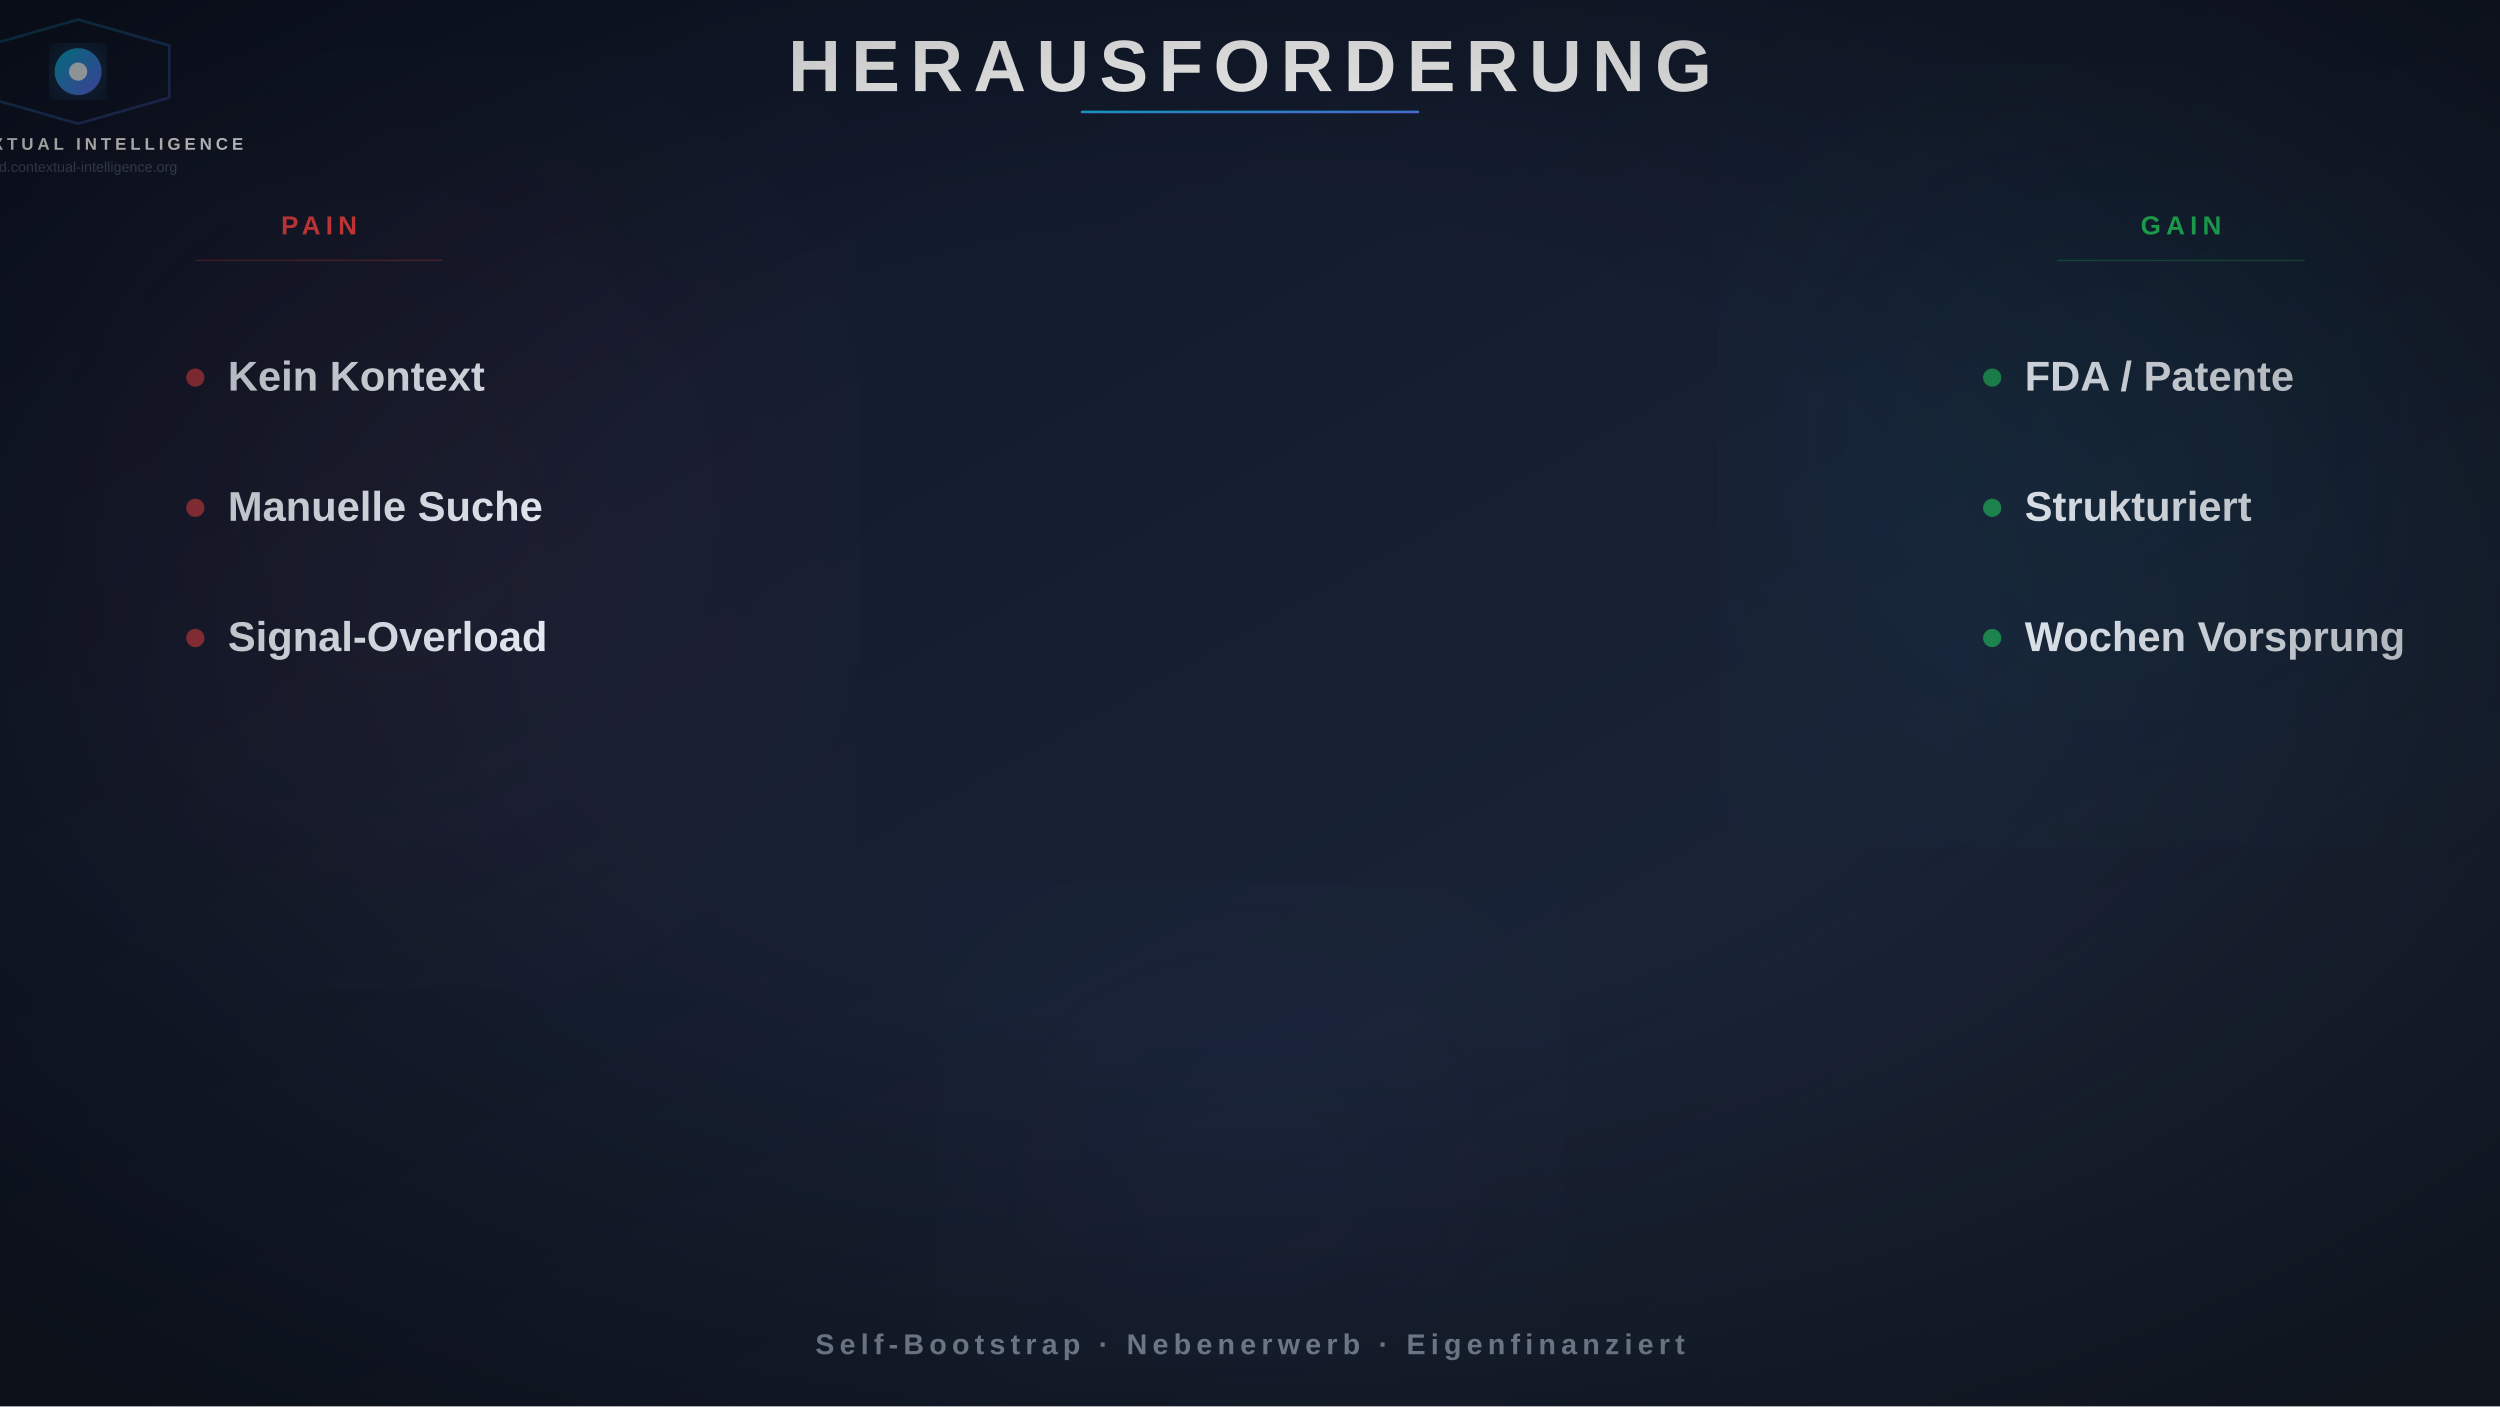
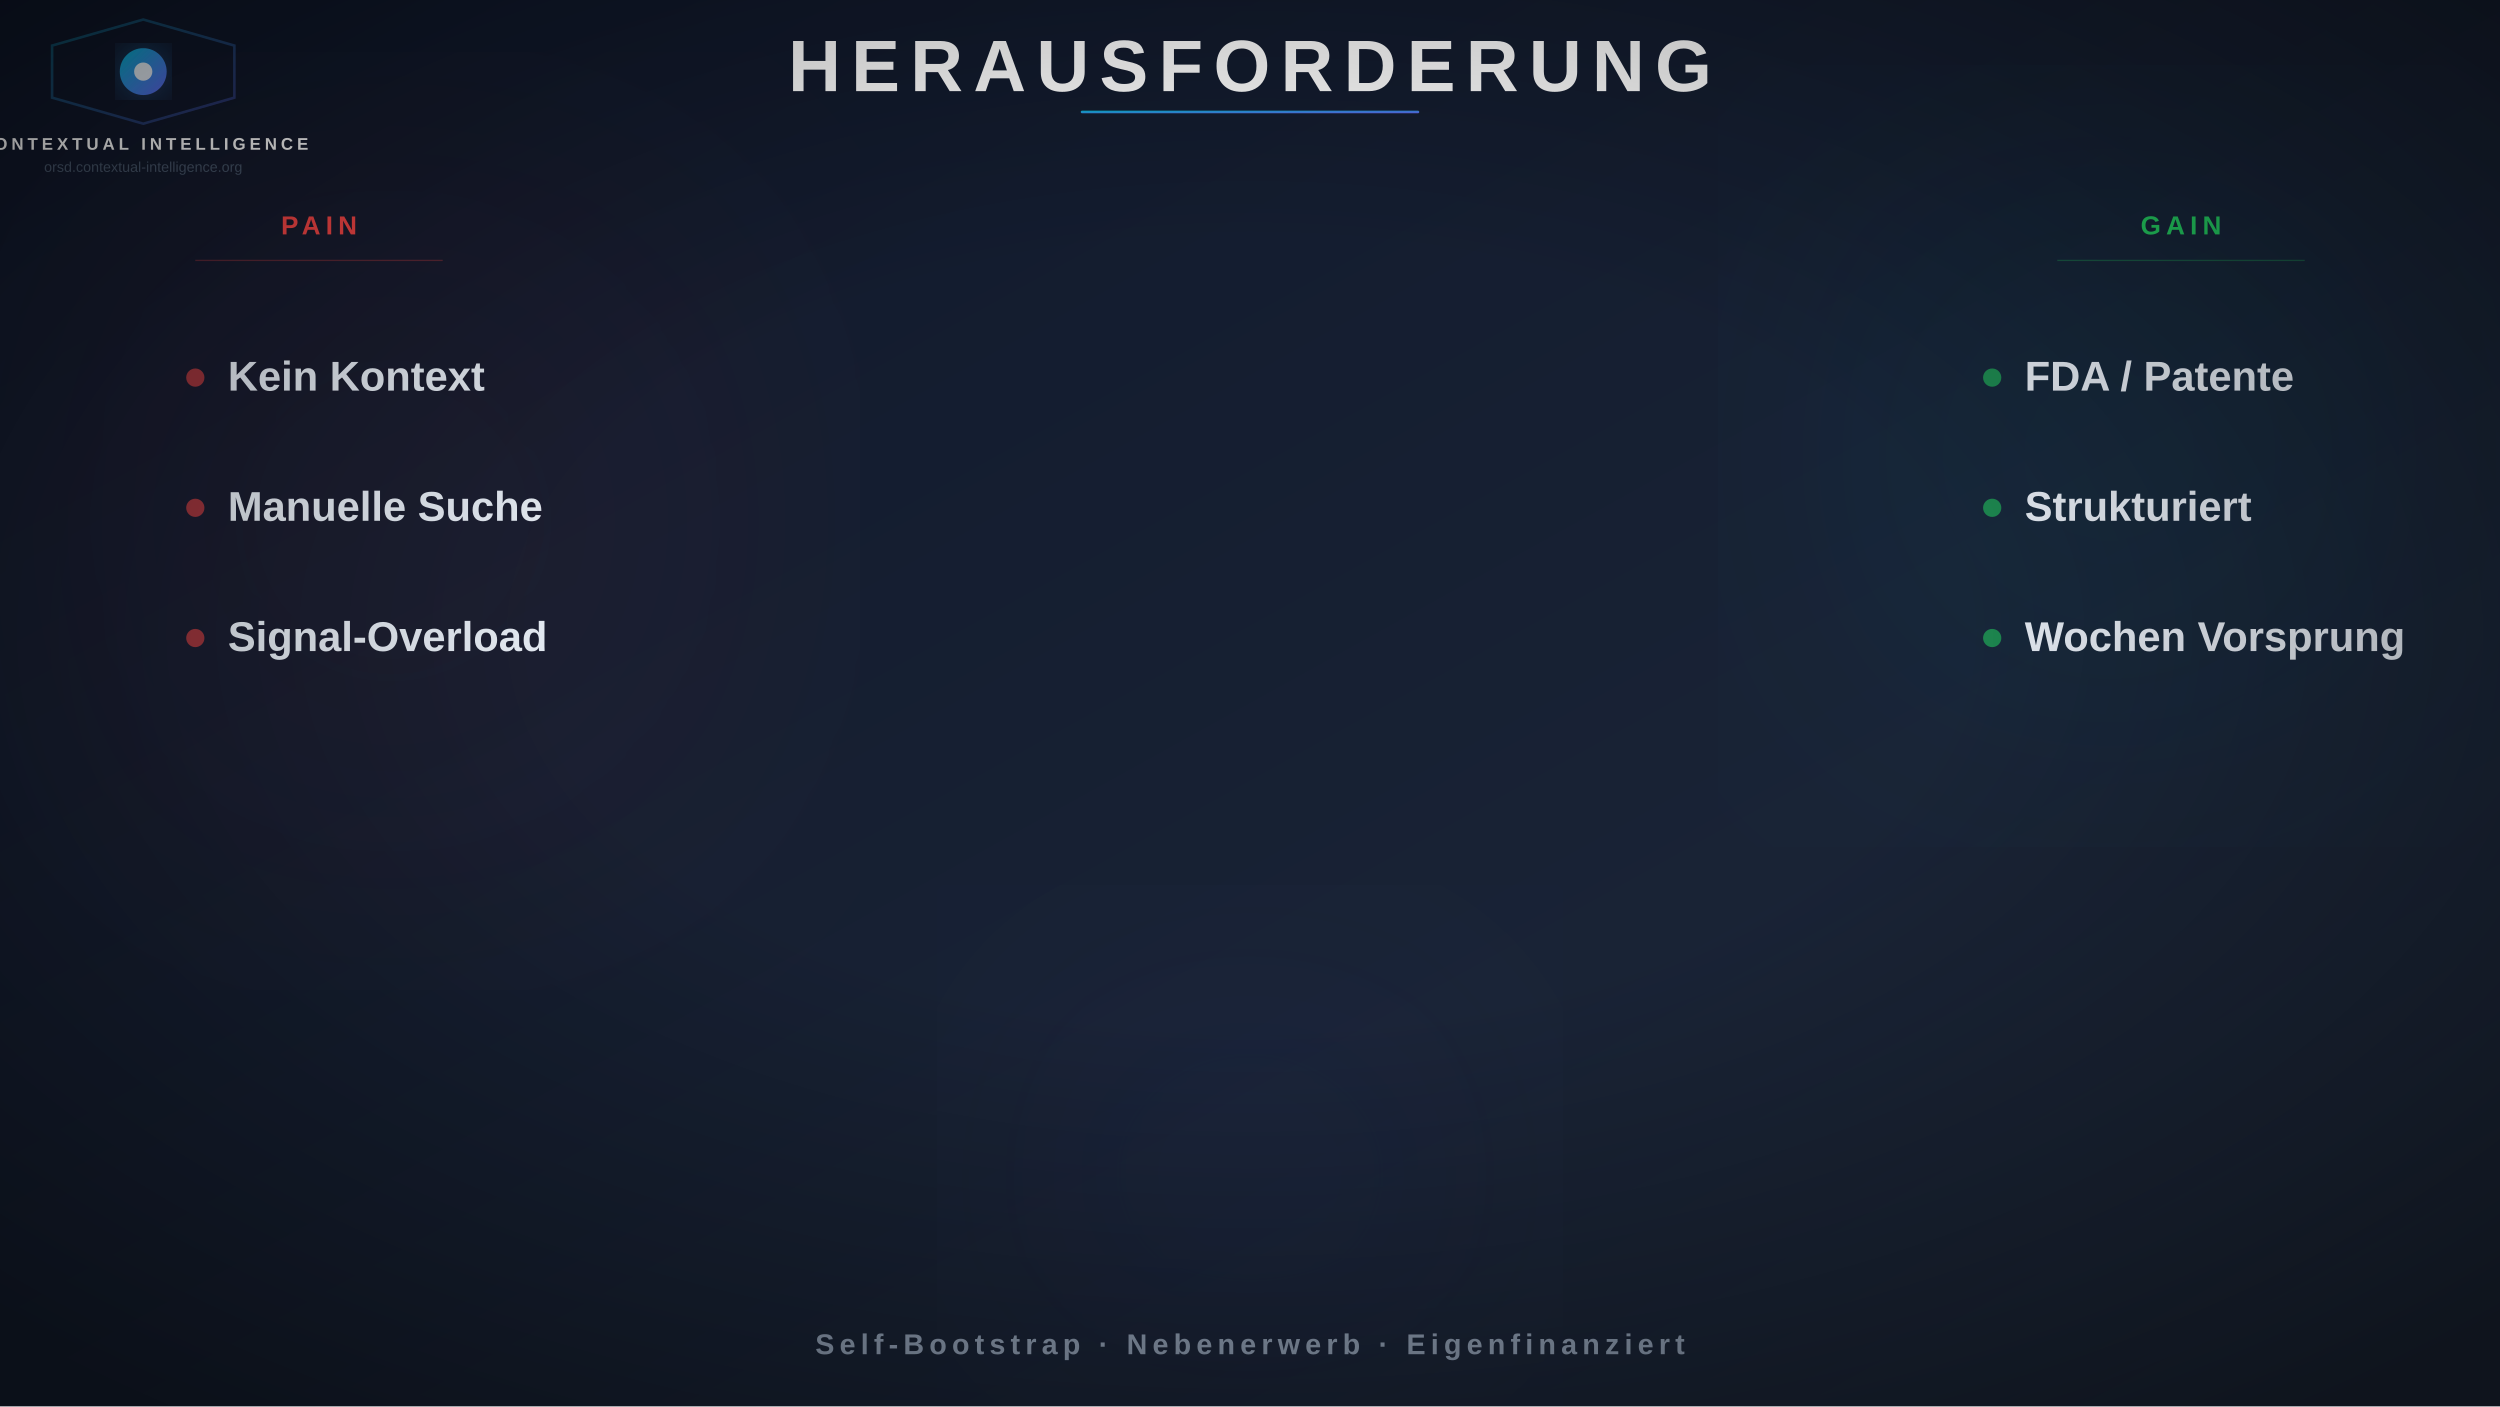
<svg xmlns="http://www.w3.org/2000/svg" viewBox="0 0 1920 1080" width="1920" height="1080">
  <defs>
    <linearGradient id="bg" x1="0%" y1="0%" x2="100%" y2="100%">
      <stop offset="0%" stop-color="#0f172a" />
      <stop offset="100%" stop-color="#1e293b" />
    </linearGradient>
    <linearGradient id="accent" x1="0%" y1="0%" x2="100%" y2="100%">
      <stop offset="0%" stop-color="#06b6d4" />
      <stop offset="100%" stop-color="#6366f1" />
    </linearGradient>
    <filter id="bgBlur">
      <feGaussianBlur stdDeviation="120" />
    </filter>
    <filter id="glow">
      <feGaussianBlur stdDeviation="20" result="b" />
      <feMerge>
        <feMergeNode in="b" />
        <feMergeNode in="SourceGraphic" />
      </feMerge>
    </filter>
    <radialGradient id="vignette" cx="50%" cy="45%" r="70%">
      <stop offset="40%" stop-color="#000" stop-opacity="0" />
      <stop offset="100%" stop-color="#000" stop-opacity="0.5" />
    </radialGradient>
  </defs>
  <rect width="1920" height="1080" fill="url(#bg)" />
  <circle cx="300" cy="400" r="300" fill="#ef4444" opacity="0.04" filter="url(#bgBlur)" />
  <circle cx="1620" cy="350" r="250" fill="#06b6d4" opacity="0.05" filter="url(#bgBlur)" />
  <circle cx="960" cy="920" r="200" fill="#6366f1" opacity="0.04" filter="url(#bgBlur)" />
-   <g transform="translate(60, 55)">
+   <g transform="translate(110, 55)">
    <polygon points="0,-40 70,-20 70,20 0,40 -70,20 -70,-20" fill="none" stroke="url(#accent)" stroke-width="2" opacity="0.35" />
    <circle cx="0" cy="0" r="18" fill="url(#accent)" filter="url(#glow)" />
    <circle cx="0" cy="0" r="7" fill="#ffffff" opacity="0.9" />
  </g>
-   <text x="60" y="115" font-family="'Segoe UI','Helvetica Neue',Arial,sans-serif" font-size="13" font-weight="700" fill="#ffffff" letter-spacing="3" text-anchor="middle">CONTEXTUAL INTELLIGENCE</text>
-   <text x="60" y="132" font-family="'Segoe UI',Arial,sans-serif" font-size="11" fill="#475569" text-anchor="middle">orsd.contextual-intelligence.org</text>
+   <text x="110" y="115" font-family="'Segoe UI','Helvetica Neue',Arial,sans-serif" font-size="13" font-weight="700" fill="#ffffff" letter-spacing="3" text-anchor="middle">CONTEXTUAL INTELLIGENCE</text>
+   <text x="110" y="132" font-family="'Segoe UI',Arial,sans-serif" font-size="11" fill="#475569" text-anchor="middle">orsd.contextual-intelligence.org</text>
  <text x="960" y="70" font-family="'Segoe UI','Helvetica Neue',Arial,sans-serif" font-size="56" font-weight="700" fill="#ffffff" letter-spacing="8" text-anchor="middle">HERAUSFORDERUNG</text>
  <rect x="830" y="85" width="260" height="2" fill="url(#accent)" rx="1" />
  <line x1="420" y1="120" x2="420" y2="1000" stroke="url(#accent)" stroke-width="1" opacity="0.08" />
  <line x1="1500" y1="120" x2="1500" y2="1000" stroke="url(#accent)" stroke-width="1" opacity="0.08" />
  <text x="245" y="180" font-family="'Segoe UI',Arial,sans-serif" font-size="20" font-weight="700" fill="#ef4444" letter-spacing="4" text-anchor="middle">PAIN</text>
  <line x1="150" y1="200" x2="340" y2="200" stroke="#ef4444" stroke-width="1" opacity="0.3" />
  <circle cx="150" cy="290" r="7" fill="#ef4444" opacity="0.6" />
  <text x="175" y="300" font-family="'Segoe UI',Arial,sans-serif" font-size="32" font-weight="600" fill="#e2e8f0">Kein Kontext</text>
  <circle cx="150" cy="390" r="7" fill="#ef4444" opacity="0.6" />
  <text x="175" y="400" font-family="'Segoe UI',Arial,sans-serif" font-size="32" font-weight="600" fill="#e2e8f0">Manuelle Suche</text>
  <circle cx="150" cy="490" r="7" fill="#ef4444" opacity="0.6" />
  <text x="175" y="500" font-family="'Segoe UI',Arial,sans-serif" font-size="32" font-weight="600" fill="#e2e8f0">Signal-Overload</text>
  <text x="1675" y="180" font-family="'Segoe UI',Arial,sans-serif" font-size="20" font-weight="700" fill="#22c55e" letter-spacing="4" text-anchor="middle">GAIN</text>
  <line x1="1580" y1="200" x2="1770" y2="200" stroke="#22c55e" stroke-width="1" opacity="0.3" />
  <circle cx="1530" cy="290" r="7" fill="#22c55e" opacity="0.6" />
  <text x="1555" y="300" font-family="'Segoe UI',Arial,sans-serif" font-size="32" font-weight="600" fill="#e2e8f0">FDA / Patente</text>
  <circle cx="1530" cy="390" r="7" fill="#22c55e" opacity="0.6" />
  <text x="1555" y="400" font-family="'Segoe UI',Arial,sans-serif" font-size="32" font-weight="600" fill="#e2e8f0">Strukturiert</text>
  <circle cx="1530" cy="490" r="7" fill="#22c55e" opacity="0.6" />
  <text x="1555" y="500" font-family="'Segoe UI',Arial,sans-serif" font-size="32" font-weight="600" fill="#e2e8f0">Wochen Vorsprung</text>
  <text x="960" y="1040" font-family="'Segoe UI','Helvetica Neue',Arial,sans-serif" font-size="22" font-weight="600" fill="#94a3b8" text-anchor="middle" letter-spacing="4">Self-Bootstrap · Nebenerwerb · Eigenfinanziert</text>
  <rect width="1920" height="1080" fill="url(#vignette)" pointer-events="none" />
</svg>
